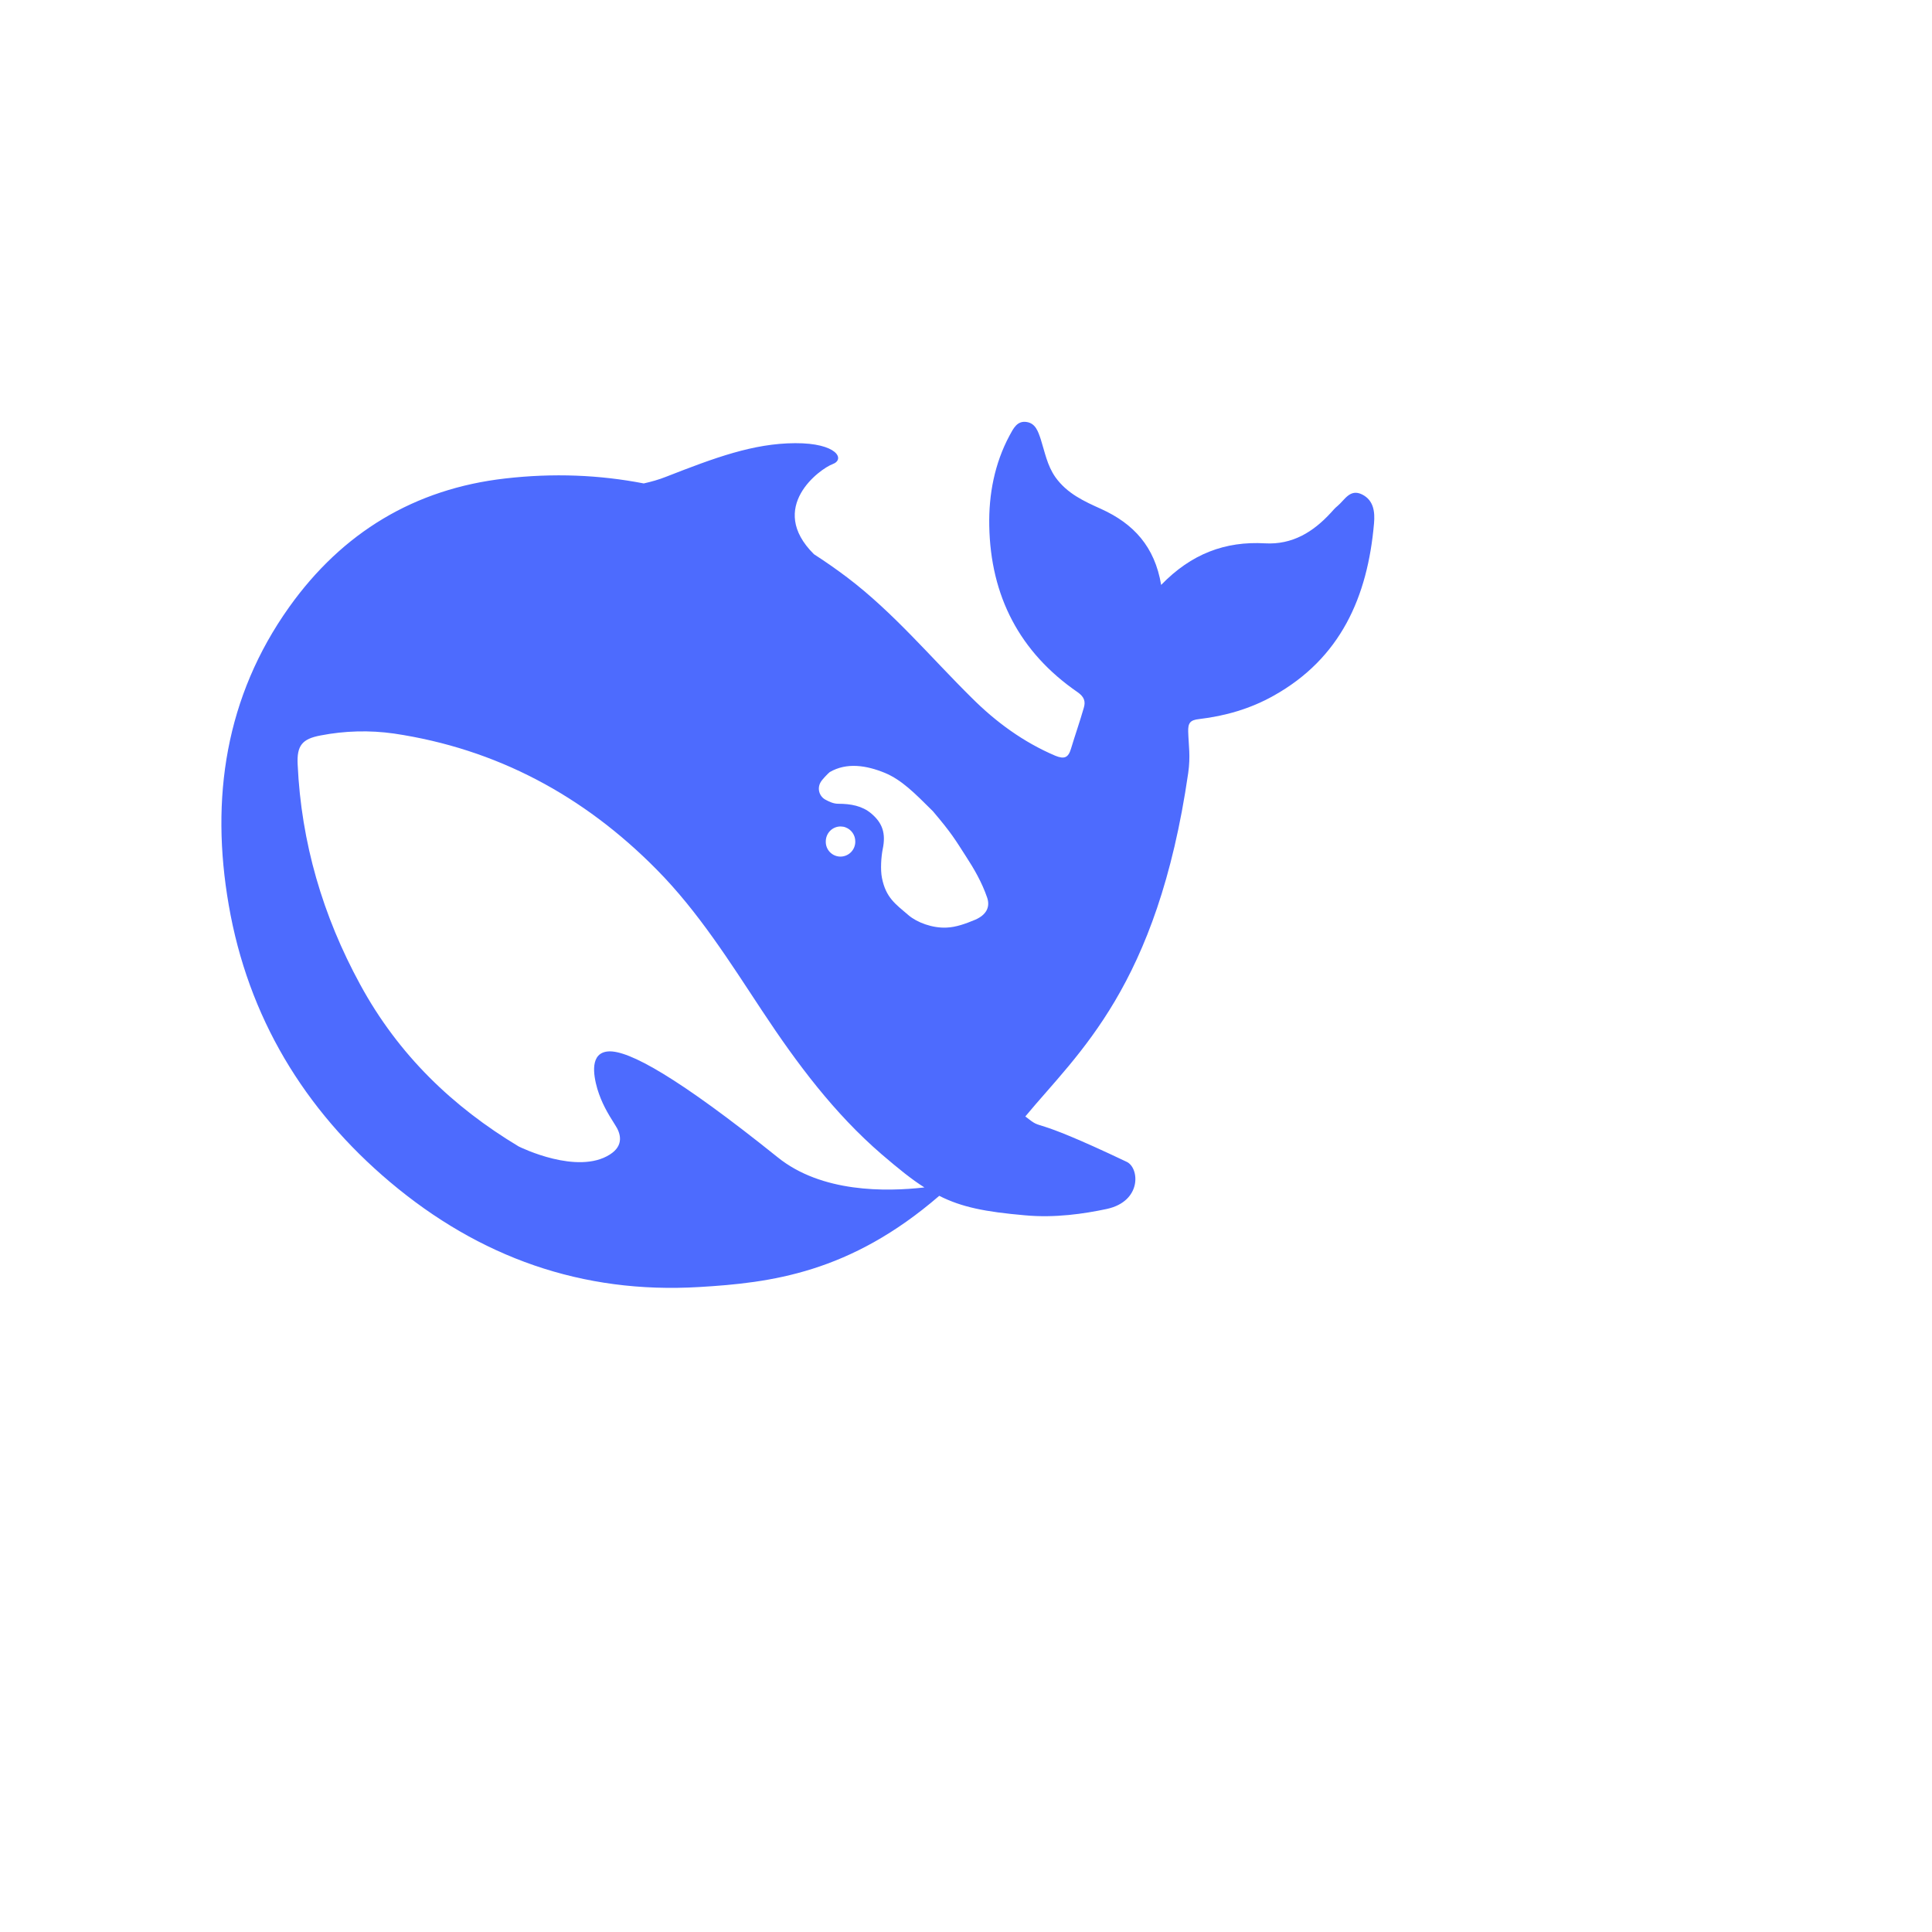
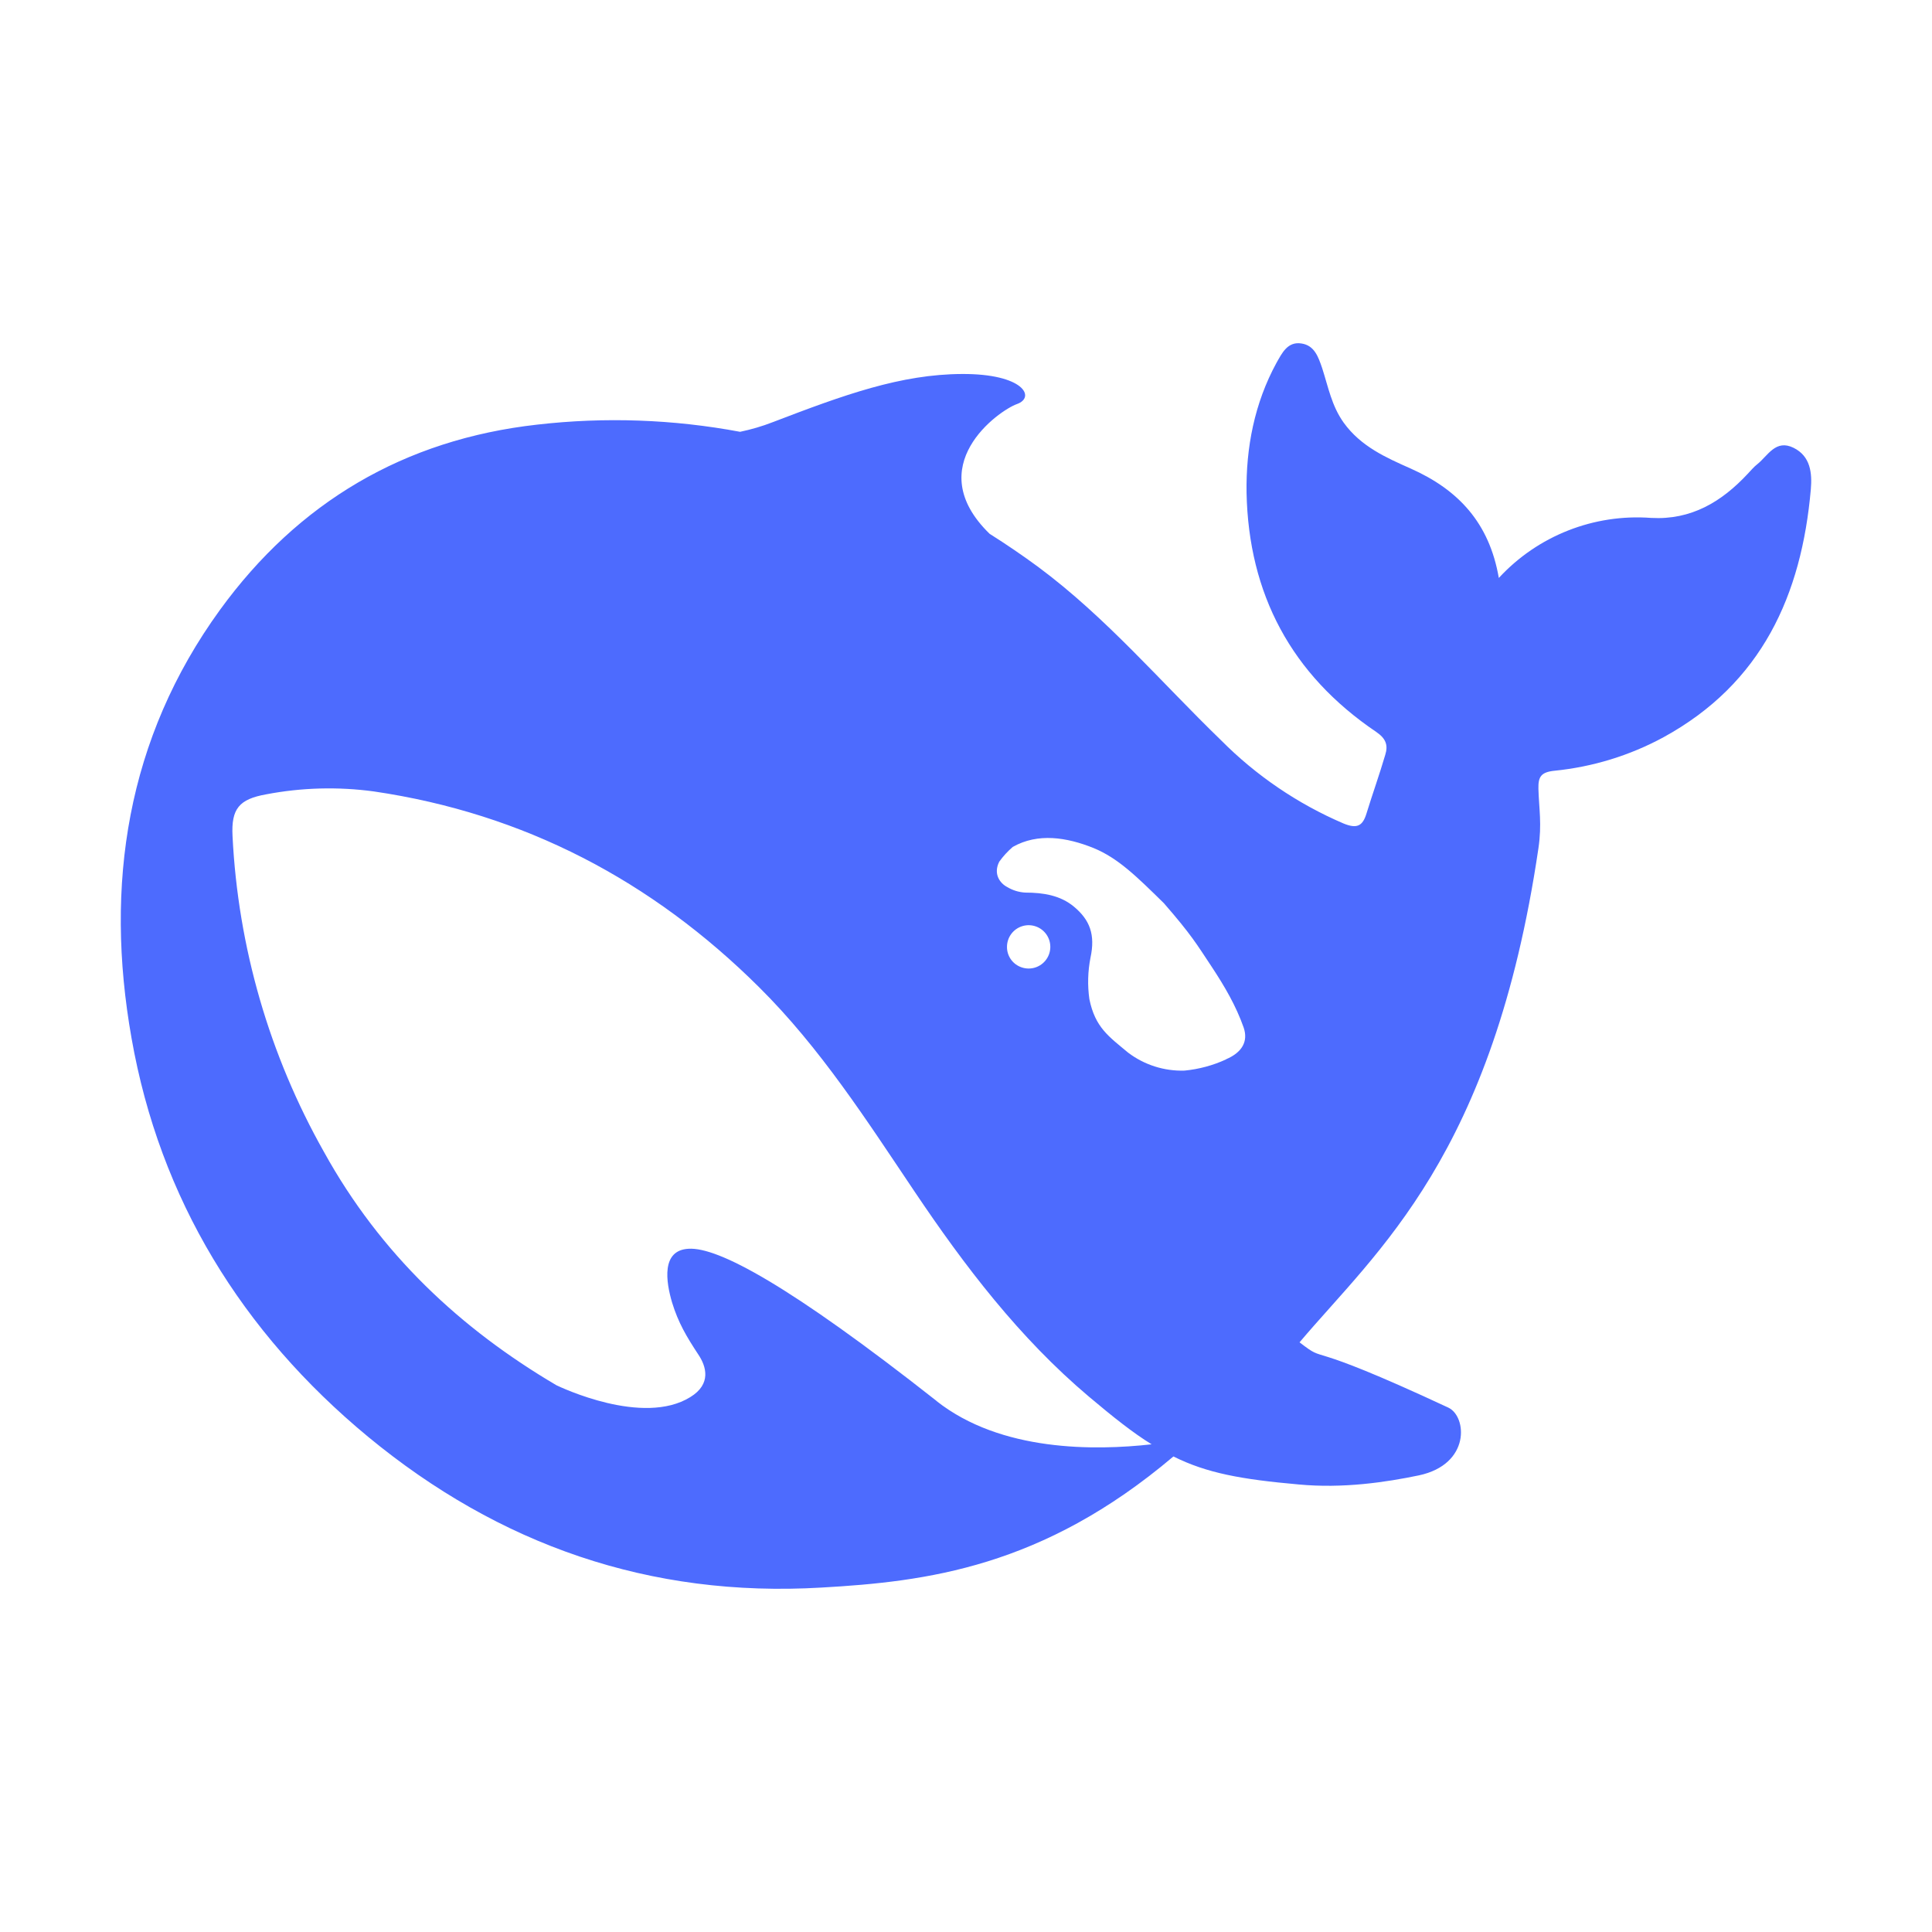
- <svg xmlns="http://www.w3.org/2000/svg" t="1740471965900" class="icon" viewBox="0 0 1391 1024" version="1.1" p-id="2030" width="32" height="32">
-   <path d="M980.736 172.527c-8.79-4.396-12.585 3.983-17.72 8.241-1.75 1.374-3.244 3.16-4.738 4.808-12.844 14.01-27.85 23.214-47.476 22.115-28.674-1.648-53.159 7.555-74.794 29.945-4.601-27.61-19.883-44.093-43.148-54.67-12.191-5.494-24.485-10.989-33.019-22.94-5.94-8.516-7.555-17.994-10.542-27.334-1.889-5.632-3.778-11.401-10.13-12.363-6.92-1.099-9.616 4.808-12.329 9.753-10.817 20.192-15.024 42.445-14.595 64.972 0.928 50.687 21.91 91.071 63.565 119.78 4.739 3.296 5.958 6.593 4.464 11.4-2.833 9.89-6.233 19.506-9.203 29.396-1.89 6.319-4.722 7.692-11.367 4.945-22.854-9.753-42.6-24.176-60.062-41.62-29.618-29.259-56.404-61.539-89.8-86.813a394.916 394.916 0 0 0-23.815-16.621c-34.083-33.791 4.464-61.538 13.393-64.835 9.323-3.434 3.245-15.247-26.923-15.11s-57.761 10.44-92.926 24.176c-5.15 2.06-10.56 3.571-16.088 4.808-31.937-6.182-65.075-7.555-99.708-3.572-65.195 7.418-117.273 38.874-155.562 92.582-45.982 64.56-56.817 137.912-43.544 214.422 13.908 80.632 54.24 147.39 116.191 199.587 64.251 54.12 138.238 80.632 222.647 75.55 51.27-3.023 108.344-10.028 172.732-65.66 16.243 8.242 33.293 11.539 61.556 14.011 21.789 2.06 42.754-1.099 58.98-4.533 25.429-5.494 23.66-29.533 14.474-33.928-74.536-35.44-58.173-21.017-73.042-32.692 37.877-45.742 94.951-93.27 117.273-247.252 1.768-12.225 0.274-19.917 0-29.807-0.138-6.044 1.201-8.38 7.984-9.066 18.664-2.198 36.796-7.418 53.434-16.758 48.282-26.923 67.77-71.154 72.372-124.176 0.687-8.104-0.137-16.483-8.534-20.741M559.911 649.722c-72.218-57.967-107.263-77.06-121.737-76.236-13.53 0.824-11.092 16.621-8.122 26.923 3.108 10.165 7.177 17.17 12.86 26.099 3.916 5.907 6.629 14.698-3.931 21.291-23.266 14.698-63.702-4.945-65.59-5.906-47.081-28.297-86.453-65.66-114.183-116.758-26.785-49.176-42.324-101.923-44.9-158.241-0.687-13.599 3.245-18.407 16.484-20.88a159.683 159.683 0 0 1 52.901-1.373c73.73 10.99 136.504 44.643 189.113 97.94 30.031 30.356 52.747 66.62 76.167 102.06 24.88 37.636 51.666 73.488 85.749 102.883 12.036 10.302 21.634 18.132 30.837 23.901-27.73 3.16-74.003 3.846-105.648-21.703m34.632-227.334c0-6.044 4.74-10.852 10.697-10.852q2.026 0.035 3.64 0.687a10.766 10.766 0 0 1 6.903 10.165 10.714 10.714 0 0 1-10.68 10.852 10.594 10.594 0 0 1-10.56-10.852m107.538 56.318c-6.886 2.885-13.788 5.358-20.433 5.632-10.268 0.55-21.497-3.708-27.575-8.928-9.478-8.105-16.244-12.638-19.077-26.786-1.219-6.044-0.55-15.384 0.533-20.741 2.438-11.539-0.275-18.956-8.242-25.687-6.49-5.495-14.75-7.006-23.815-7.006-3.383 0-6.49-1.51-8.791-2.747a9.014 9.014 0 0 1-3.915-12.637c0.944-1.923 5.546-6.594 6.628-7.418 12.31-7.143 26.51-4.807 39.628 0.55 12.174 5.082 21.36 14.423 34.633 27.61 13.53 15.934 15.968 20.33 23.66 32.28 6.096 9.34 11.642 18.956 15.42 29.944 2.317 6.869-0.67 12.5-8.654 15.934" fill="#4D6BFE" p-id="2031" />
+ <svg xmlns="http://www.w3.org/2000/svg" t="1740496317904" class="icon" viewBox="0 0 1024 1024" version="1.1" p-id="1451" width="200" height="200">
+   <path d="M950.638 237.349c-9.509-4.681-13.605 4.169-19.163 8.631-1.902 1.463-3.511 3.438-5.12 5.12-13.897 14.921-29.989 24.576-51.2 23.406a99.767 99.767 0 0 0-80.75 31.817c-5.047-29.257-21.504-46.738-46.592-57.929-13.166-5.851-26.478-11.703-35.621-24.357-6.437-8.997-8.192-19.017-11.41-28.891-2.048-5.998-4.096-12.069-10.971-13.093-7.387-1.17-10.313 5.12-13.239 10.24-11.703 21.431-16.238 45.056-15.872 68.901 1.097 53.614 23.698 96.329 68.754 126.757 5.12 3.511 6.363 7.022 4.754 12.142-3.072 10.459-6.729 20.626-9.947 31.086-2.048 6.729-5.12 8.192-12.215 5.266a205.531 205.531 0 0 1-64.878-44.105c-31.963-30.939-60.855-65.097-96.914-91.867a437.394 437.394 0 0 0-25.746-17.554c-36.791-35.84 4.827-65.317 14.482-68.754 10.094-3.584 3.511-16.091-29.038-15.945-32.549 0.146-62.391 10.971-100.352 25.527-5.632 2.194-11.41 3.877-17.335 5.12a360.448 360.448 0 0 0-107.593-3.803c-70.437 7.899-126.61 41.179-168.009 98.085-49.591 68.315-61.294 145.993-46.958 227.035 14.994 85.285 58.514 156.014 125.44 211.383 69.339 57.198 149.211 85.285 240.347 79.872 55.296-3.145 116.955-10.606 186.441-69.486 17.554 8.777 35.84 12.142 66.487 14.848 23.406 2.194 46.08-1.17 63.634-4.827 27.429-5.851 25.527-31.232 15.579-35.913-80.457-37.522-62.83-22.309-78.848-34.597 40.96-48.494 102.546-98.743 126.61-261.851 1.902-12.873 0.293-20.992 0-31.525-0.146-6.363 1.317-8.85 8.558-9.582 20.261-2.048 39.863-8.046 57.783-17.774 52.078-28.526 73.143-75.337 78.043-131.438 0.731-8.558-0.146-17.481-9.143-21.943z m-454.217 505.198C418.377 681.106 380.489 660.919 364.983 661.87c-14.629 0.731-11.995 17.554-8.777 28.453 3.291 10.752 7.68 18.139 13.897 27.575 4.242 6.29 7.095 15.653-4.242 22.601-25.161 15.579-68.754-5.266-70.949-6.29-50.761-29.915-93.257-69.486-123.173-123.611a378.661 378.661 0 0 1-48.494-167.497c-0.731-14.482 3.511-19.529 17.847-22.089a177.006 177.006 0 0 1 57.051-1.536c79.653 11.703 147.383 47.323 204.142 103.717 32.475 32.183 57.051 70.583 82.286 108.105 26.77 39.863 55.735 77.824 92.526 108.91 12.946 10.898 23.406 19.237 33.28 25.307-29.989 3.365-79.872 4.023-114.03-22.967z m37.303-240.713a11.483 11.483 0 1 1 7.022 10.606 11.337 11.337 0 0 1-7.022-10.679z m116.078 59.685a68.462 68.462 0 0 1-22.016 5.925 47.031 47.031 0 0 1-29.842-9.509c-10.24-8.558-17.481-13.312-20.553-28.379a66.048 66.048 0 0 1 0.585-21.943c2.633-12.215-0.293-20.041-8.85-27.136-7.095-5.851-15.945-7.387-25.746-7.387a20.773 20.773 0 0 1-9.509-2.926c-4.096-2.121-7.461-7.168-4.242-13.458a44.105 44.105 0 0 1 7.168-7.826c13.312-7.534 28.599-5.12 42.789 0.585 13.166 5.413 23.04 15.287 37.303 29.257 14.629 16.823 17.262 21.504 25.6 34.085 6.583 10.021 12.581 20.187 16.677 31.817 2.487 7.241-0.731 13.166-9.362 16.823z" fill="#4D6BFE" p-id="1452" />
</svg>
